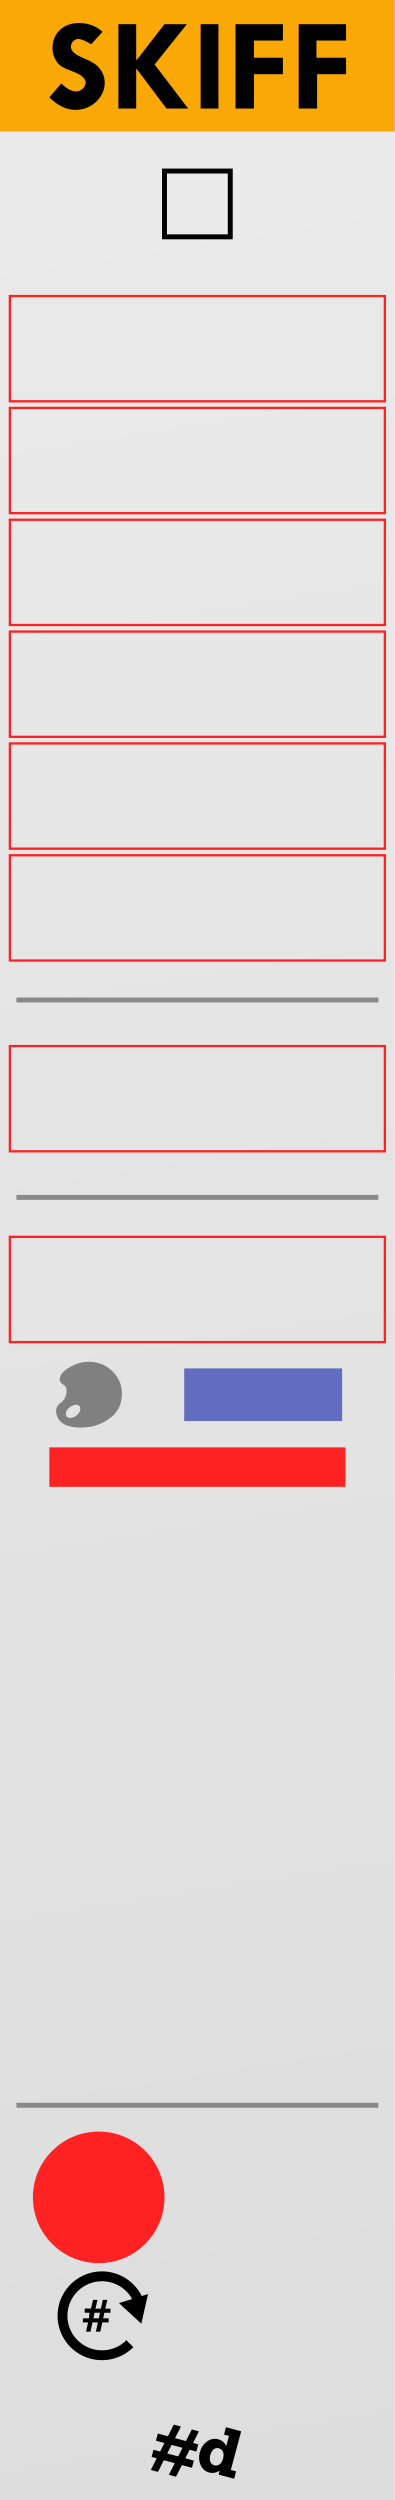
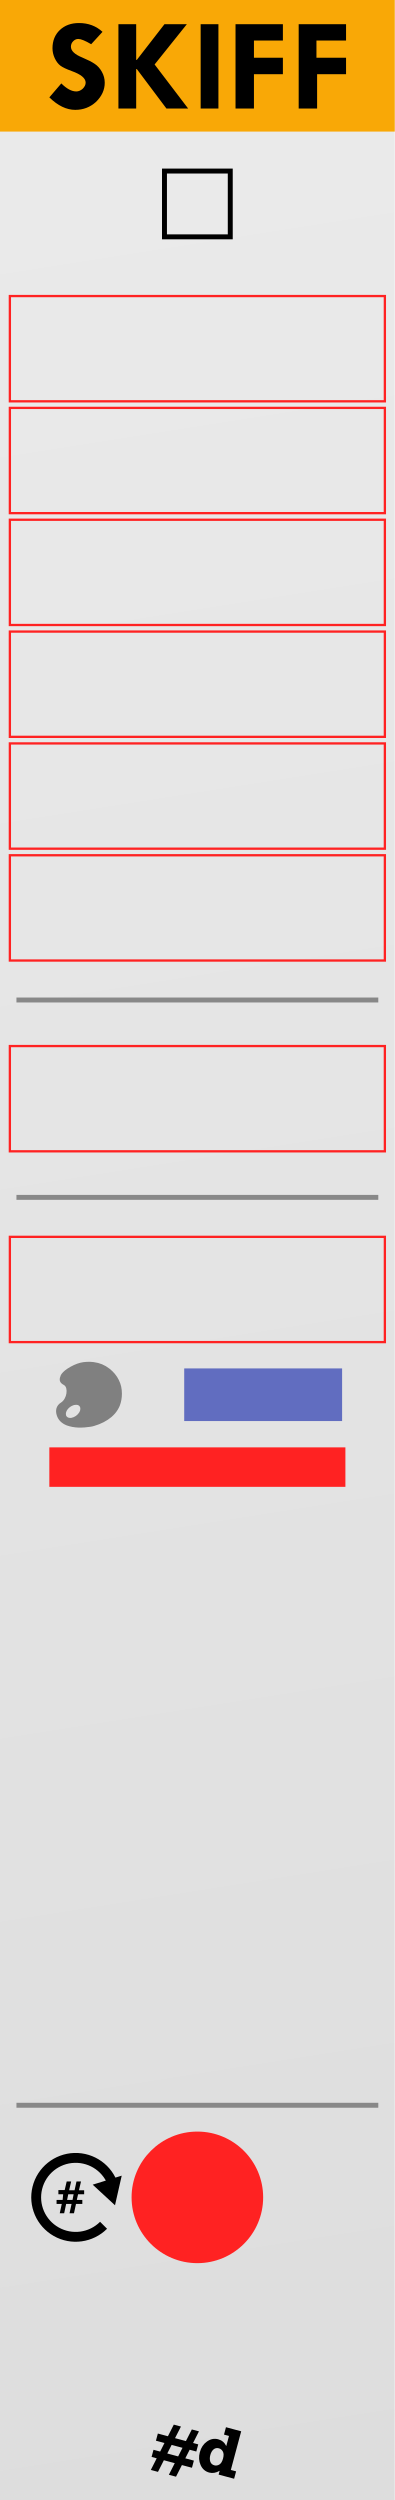
<svg xmlns="http://www.w3.org/2000/svg" width="60" height="380" viewBox="0 0 60 380" version="1.1">
-   <defs>
-     <linearGradient id="pg" y2="380" gradientUnits="userSpaceOnUse">
-       <stop offset="0" stop-color="#ebebeb" />
-       <stop offset="1" stop-color="#ddd" />
-     </linearGradient>
-   </defs>
+   <linearGradient id="pg" y2="380" gradientUnits="userSpaceOnUse">
+     <stop offset="0" stop-color="#ebebeb" />
+     <stop offset="1" stop-color="#ddd" />
+   </linearGradient>
  <rect id="panel" width="60" height="380" fill="url(#pg)" />
  <rect id="mast" width="60" height="20" fill="#f9a806" />
  <path id="title" transform="translate(7.5,3.5)" fill="#000" d="M 8.08,1.34 6.36,3.22 Q 5,2.42 4.4,2.42 3.95,2.42 3.61,2.78 3.28,3.12 3.28,3.6 q 0,0.94 1.72,1.64 1.26,0.53 1.9,0.97 0.65,0.43 1.08,1.2 0.44,0.78 0.44,1.67 0,1.62 -1.34,2.92 -1.33,1.2 -3.14,1.2 -2,0 -3.94,-1.9 L 1.82,9.18 Q 3.04,10.4 4.1,10.4 4.6,10.4 5.06,10 5.52,9.55 5.52,9.06 5.52,8.06 3.4,7.3 2.19,6.86 1.68,6.48 1.17,6.09 0.82,5.35 0.478,4.61 0.478,3.84 0.478,2.13 1.59,1.07 2.71,0.002 4.5,0.002 q 2.13,0 3.58,1.338 z M 10.5,0.178 h 2.7 V 5.6 h 0.1 l 4.2,-5.422 h 3.4 L 16,6.3 21.1,13 H 17.8 L 13.3,7 h -0.1 v 6 h -2.7 z m 12.5,0 h 2.7 V 13 H 23 Z m 5.3,0 h 7.2 V 2.66 h -4.4 v 2.62 h 4.4 v 2.5 H 31.1 V 13 h -2.8 z m 9.6,0 h 7.2 V 2.66 h -4.5 v 2.62 h 4.5 v 2.5 H 40.7 V 13 h -2.8 z" />
  <path id="k:rail-menu" transform="translate(23,26)" fill="none" stroke="#000" stroke-width=".75" d="M 2,0 h 10 v 10 h -10 z" />
  <rect id="k:unrail-btn" x="1.5" y="45" width="57" height="16" fill="none" stroke="#f22" stroke-width=".35" />
  <rect id="k:bg-btn" x="1.5" y="62" width="57" height="16" fill="none" stroke="#f22" stroke-width=".35" />
  <rect id="k:no-panel" x="1.5" y="79" width="57" height="16" fill="none" stroke="#f22" stroke-width=".35" />
  <rect id="k:calm-btn" x="1.5" y="96" width="57" height="16" fill="none" stroke="#f22" stroke-width=".35" />
  <rect id="k:screw-btn" x="1.5" y="113" width="57" height="16" fill="none" stroke="#f22" stroke-width=".35" />
  <rect id="k:nojack-btn" x="1.5" y="130" width="57" height="16" fill="none" stroke="#f22" stroke-width=".35" />
  <path id="sep" stroke="#888" stroke-width=".75" d="M 2.5,152 h 55" />
  <rect id="k:pack-btn" x="1.5" y="159" width="57" height="16" fill="none" stroke="#f22" stroke-width=".35" />
  <path id="sep" stroke="#888" stroke-width=".75" d="M 2.5,182 h 55" />
  <g transform="translate(0,8)">
    <rect id="k:repanel" x="1.5" y="180" width="57" height="16" fill="none" stroke="#f22" stroke-width=".35" />
    <path id="k:pallette-1" transform="translate(7.5,198)" fill="#808080" stroke="#80808000" stroke-width=".25" d="m 4.5,11 c -0.74,-0.03 -1.3,-0.14 -1.86,-0.34 -0.76,-0.3 -1.28,-0.81 -1.5,-1.5 -0.25,-0.74 -0.12,-1.5 0.63,-1.97 0.92,-0.57 1.13,-2.27 0.47,-2.65 -0.34,-0.19 -0.57,-0.37 -0.64,-0.66 -0.03,-0.1 -0.03,-0.31 0,-0.43 0.03,-0.13 0.1,-0.33 0.15,-0.44 0.08,-0.14 0.17,-0.27 0.36,-0.46 0.2,-0.2 0.35,-0.32 0.63,-0.51 0.62,-0.41 1.35,-0.75 1.96,-0.9 0.59,-0.15 1.37,-0.19 2.04,-0.1 0.92,0.12 1.67,0.43 2.39,0.99 0.62,0.48 1.11,1.07 1.43,1.73 0.33,0.66 0.47,1.31 0.47,2.08 0,0.66 -0.11,1.26 -0.31,1.79 -0.16,0.42 -0.41,0.82 -0.72,1.2 -0.11,0.13 -0.4,0.43 -0.55,0.55 -0.69,0.59 -1.62,1.07 -2.63,1.36 -0.23,0.07 -0.37,0.1 -0.59,0.13 -0.55,0.09 -1.21,0.14 -1.73,0.12 z m -1.14,-1.49 c 0.47,-0.08 0.95,-0.42 1.2,-0.85 0.1,-0.18 0.15,-0.32 0.15,-0.49 0.01,-0.21 -0.04,-0.34 -0.16,-0.47 -0.12,-0.12 -0.28,-0.17 -0.49,-0.17 -0.22,0 -0.39,0.04 -0.63,0.16 -0.54,0.27 -0.92,0.78 -0.92,1.23 0,0.19 0.05,0.31 0.16,0.42 0.16,0.16 0.4,0.22 0.7,0.17 z" />
    <rect id="k:swatch-1" x="28" y="200" width="24" height="8" fill="#616dc0" />
    <rect id="k:op-1" x="7.5" y="212" width="45" height="6" fill="#f22" />
  </g>
  <path id="sep" stroke="#888" stroke-width=".75" d="M 2.5,320 h 55" />
-   <circle id="k:from-patch-btn" cx="15" cy="334" r="10" fill="#f22" />
-   <g id="from-patch--symbol" fill="#000" transform="translate(7.5,344)">
-     <path d="M 7.8,1.25 c -3.026,0.089 -5.628,2.19 -6.354,5.129 -0.726,2.939 0.598,6.01 3.234,7.498 2.636,1.488 5.951,1.035 8.092,-1.105 L 11.713,11.713 C 10.044,13.382 7.476,13.732 5.42,12.572 3.364,11.412 2.336,9.032 2.902,6.74 3.468,4.449 5.486,2.821 7.846,2.752 10.205,2.683 12.314,4.189 13.014,6.443 L 14.447,5.998 C 13.55,3.107 10.826,1.163 7.801,1.252 Z       M 5.583,10.414 5.888,9.001 H 5.098 V 8.391 H 6.02 L 6.1,7.531 H 5.375 V 6.894 H 6.332 L 6.637,5.584 H 7.316 L 7.011,6.921 H 7.836 L 8.127,5.584 H 8.813 L 8.501,6.921 H 9.291 V 7.531 H 8.369 L 8.175,8.391 H 9.014 V 9.001 H 8.05 L 7.745,10.414 H 7.073 L 7.378,9 H 6.553 L 6.255,10.414 Z M 6.699,8.391 H 7.524 L 7.69,7.531 H 6.872 Z       M 15,4.7 l-4.41,1.37 3.39,3.129 z" />
+   <circle id="k:restore" cx="30" cy="334" r="10" fill="#f22" />
+   <g id="restore--symbol" fill="#000" transform="translate(3.5,326)">
+     <path d="M 7.8,1.25 c -3.026,0.089 -5.628,2.19 -6.354,5.129 -0.726,2.939 0.598,6.01 3.234,7.498 2.636,1.488 5.951,1.035 8.092,-1.105 L 11.713,11.713 C 10.044,13.382 7.476,13.732 5.42,12.572 3.364,11.412 2.336,9.032 2.902,6.74 3.468,4.449 5.486,2.821 7.846,2.752 10.205,2.683 12.314,4.189 13.014,6.443 L 14.447,5.998 C 13.55,3.107 10.826,1.163 7.801,1.252 Z     M 5.583,10.414 5.888,9.001 H 5.098 V 8.391 H 6.02 L 6.1,7.531 H 5.375 V 6.894 H 6.332 L 6.637,5.584 H 7.316 L 7.011,6.921 H 7.836 L 8.127,5.584 H 8.813 L 8.501,6.921 H 9.291 V 7.531 H 8.369 L 8.175,8.391 H 9.014 V 9.001 H 8.05 L 7.745,10.414 H 7.073 L 7.378,9 H 6.553 L 6.255,10.414 Z M 6.699,8.391 H 7.524 L 7.69,7.531 H 6.872 Z     M 15,4.7 l-4.41,1.37 3.39,3.129 z" />
  </g>
  <path id="logo" aria-label="#d (pachde logo)" fill="#000000" transform="translate(22.5,365)" d="M 3.023,5.309 3.916,3.543 5.003,3.834 4.104,5.599 5.759,6.042 6.658,4.277 7.74,4.567 6.846,6.334 7.631,6.544 7.34,7.631 6.328,7.36 5.666,8.665 6.969,9.014 6.678,10.1 5.148,9.691 4.255,11.457 3.168,11.166 4.062,9.4 2.407,8.956 1.513,10.723 0.426,10.431 1.32,8.665 0.540,8.456 0.831,7.369 1.843,7.64 2.5,6.334 1.202,5.986 1.493,4.899 Z M 5.242,7.068 3.587,6.625 2.924,7.93 4.58,8.374 Z M 13.387,10.647 l -0.301,1.122 -2.354,-0.631 0.155,-0.579 Q 10.064,11.035 9.304,10.831 8.394,10.587 7.993,9.687 7.593,8.787 7.874,7.736 8.160,6.669 8.969,6.104 9.78,5.534 10.665,5.771 11.516,6 11.892,6.807 L 12.306,5.262 11.547,5.058 11.847,3.937 14.161,4.557 12.587,10.433 Z M 11.402,8.697 Q 11.589,7.998 11.367,7.62 11.15,7.244 10.767,7.141 10.31,7.019 9.962,7.308 9.621,7.595 9.466,8.173 9.32,8.721 9.465,9.165 q 0.147,0.438 0.615,0.564 0.387,0.104 0.76,-0.12 0.379,-0.227 0.562,-0.912 z" />
</svg>
